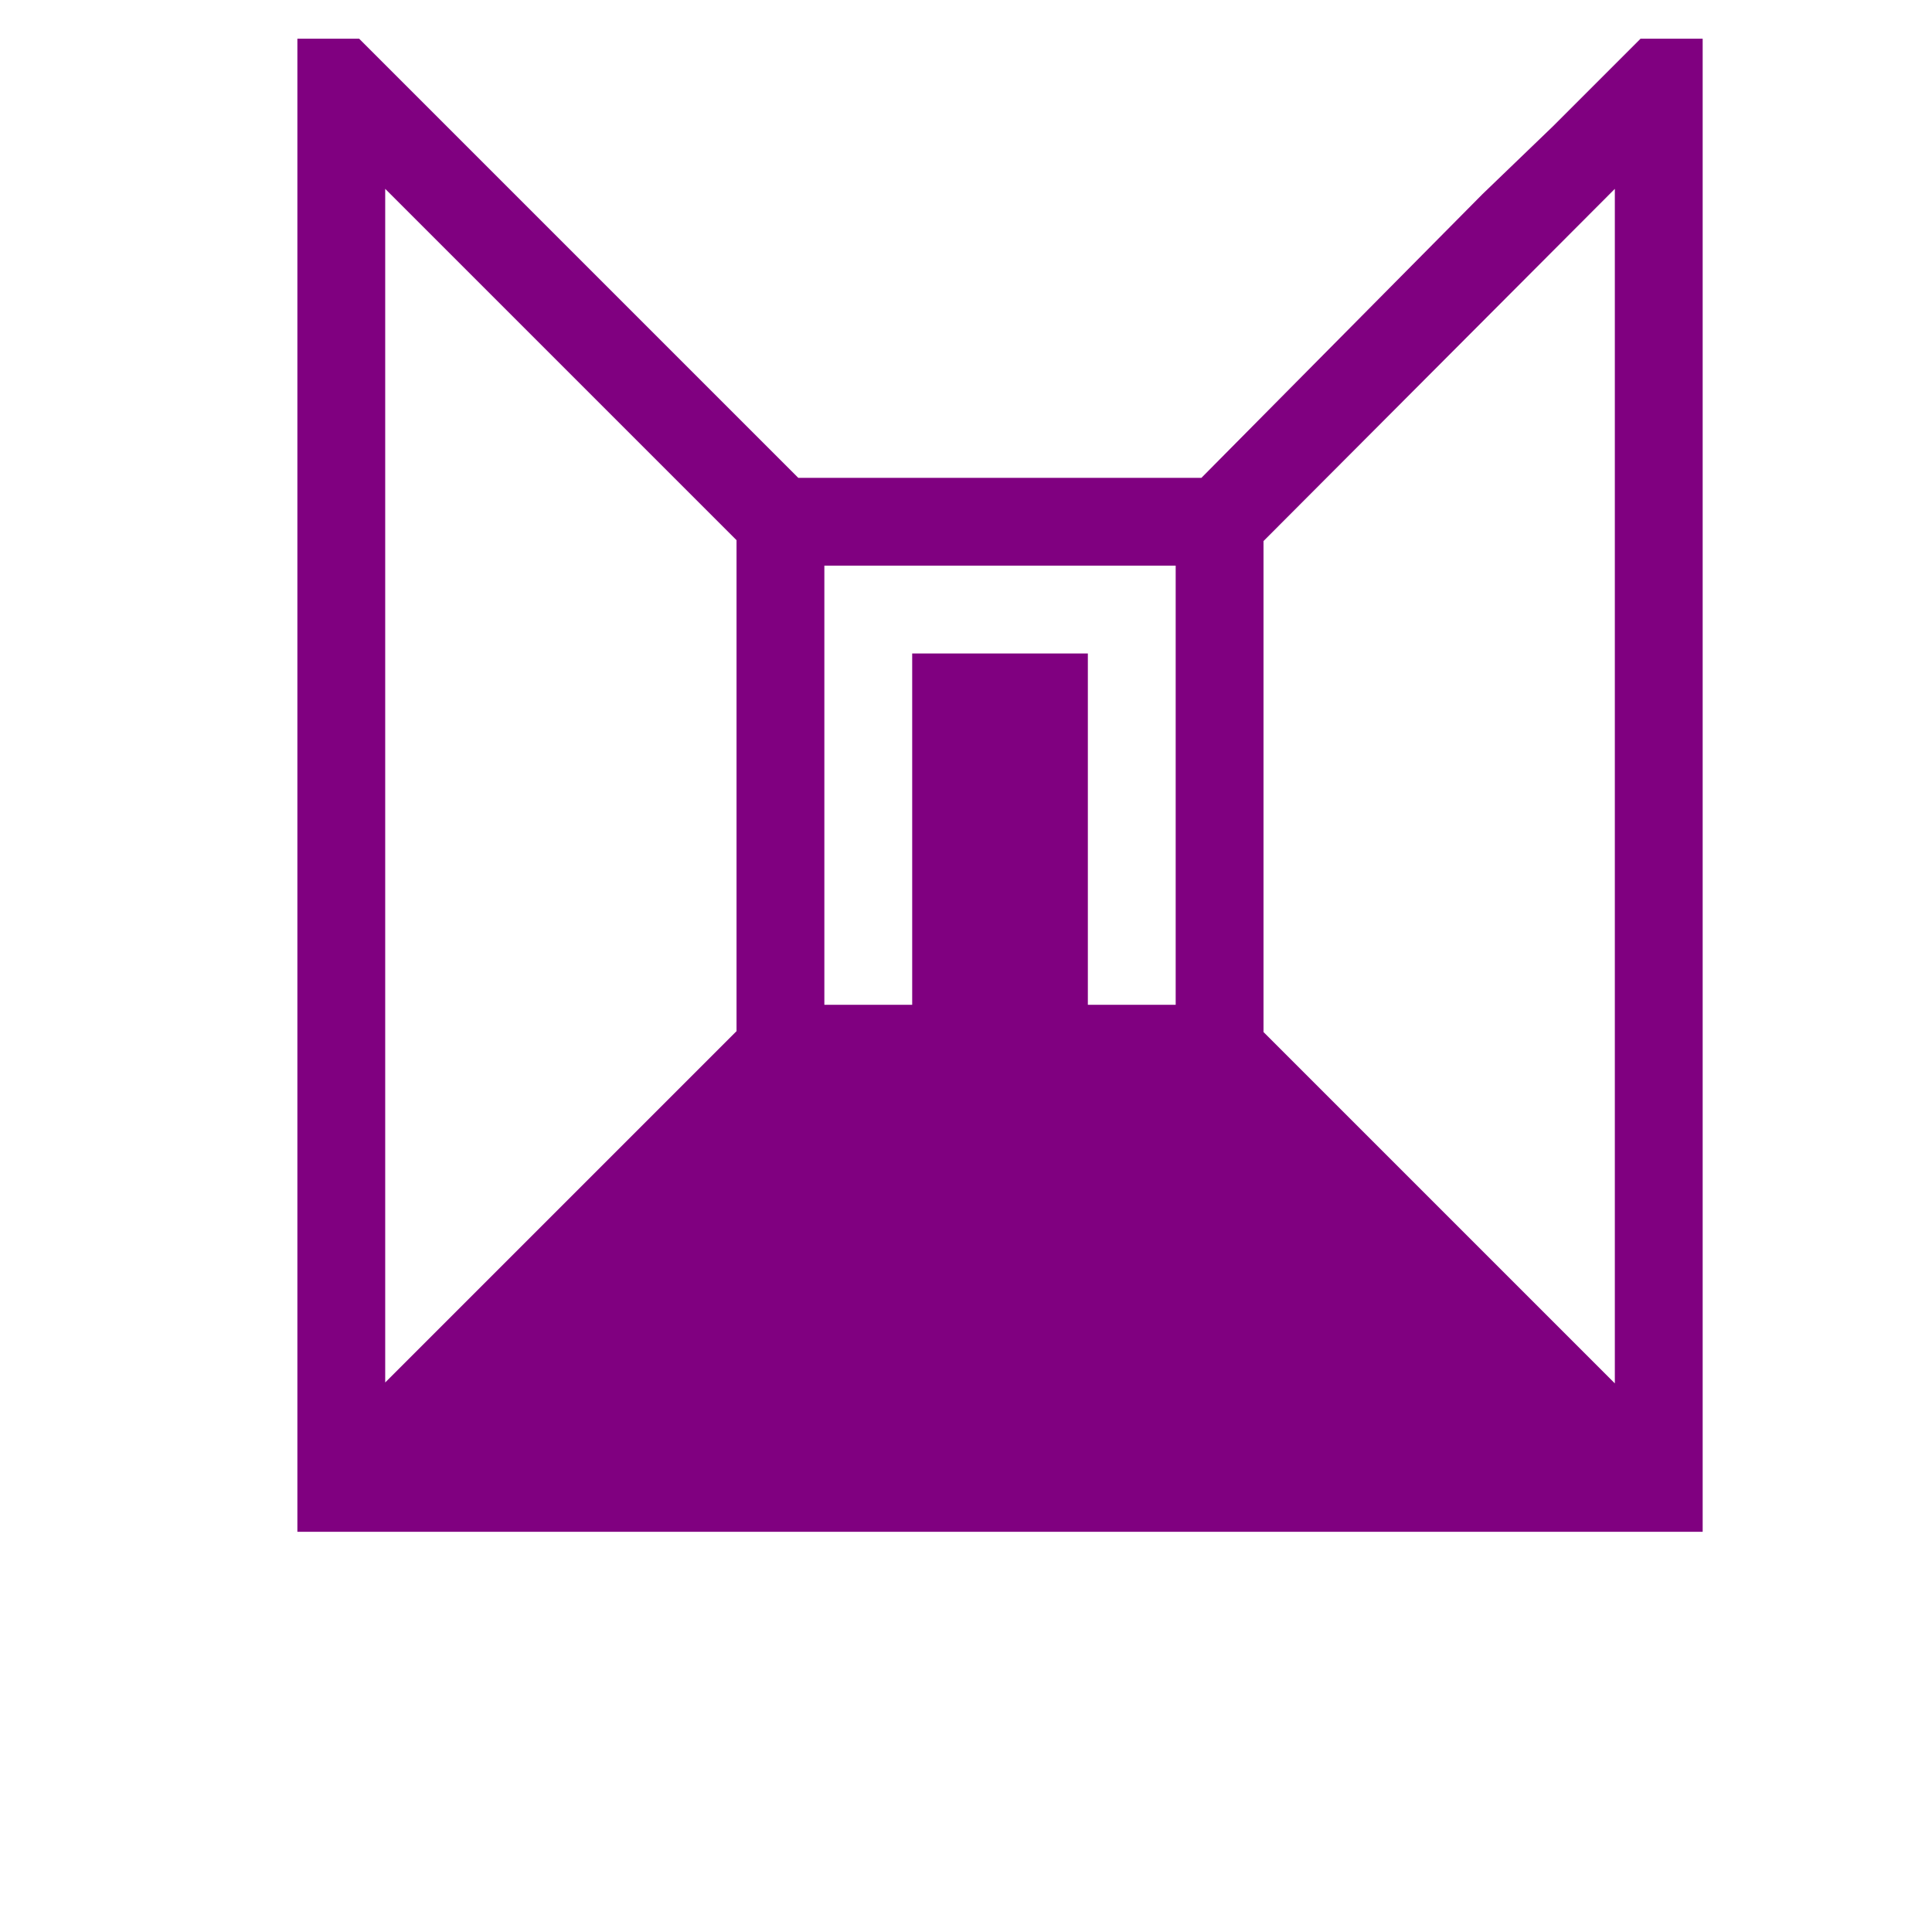
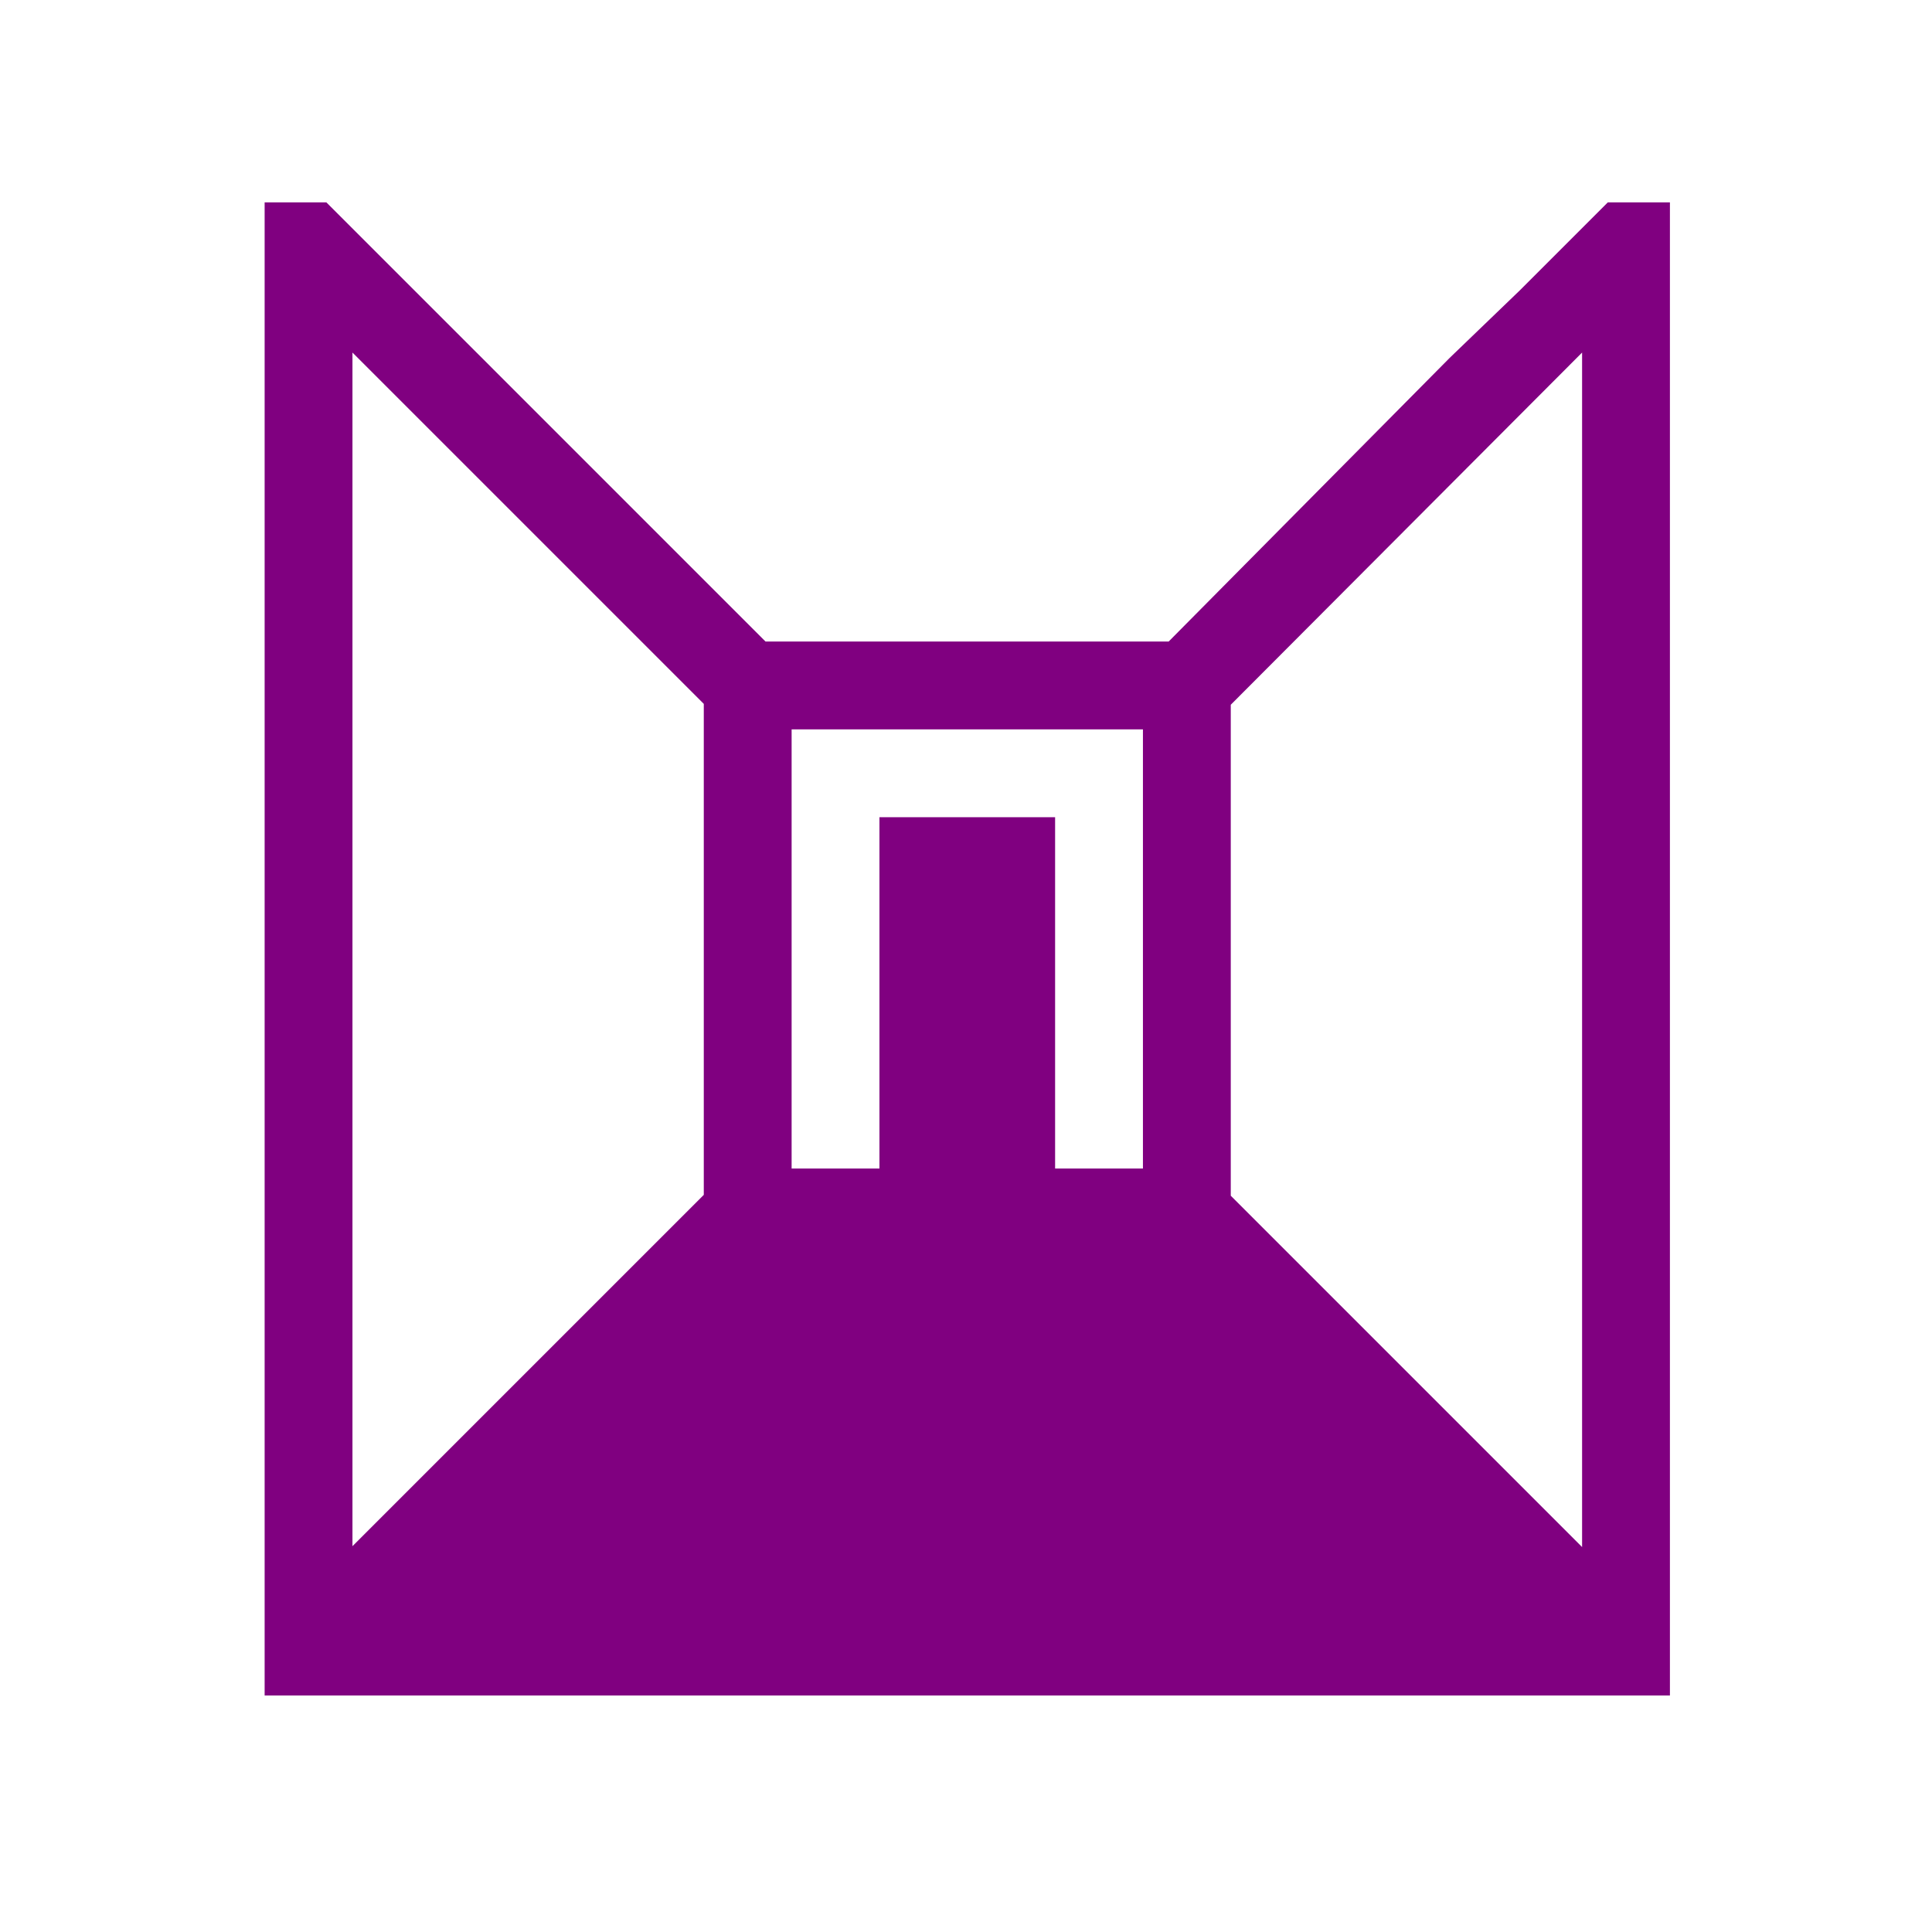
<svg xmlns="http://www.w3.org/2000/svg" version="1.1" height="22" viewBox="0 0 22 22" width="22">
  <defs>
    <style id="current-color-scheme" type="text/css">.ColorScheme-Text {
        color:#800080;
      }</style>
  </defs>
-   <g transform="translate(0 -1.03e3)">
-     <g transform="matrix(.422 0 0 .422 228 597)">
-       <g transform="translate(-2.37 2.37)">
-         <path style="text-rendering:auto;color-rendering:auto;color:#000000;isolation:auto;mix-blend-mode:normal;shape-rendering:auto;solid-color:#000000;image-rendering:auto" d="m3 2v17h16v-17h-0.707l-1 1-0.8 0.77-3.2 3.23h-4.59l-3.23-3.23-0.77-0.77-1-1zm1 1.71 4 4v5.59l-4 4zm14 0v13.6l-4-4v-5.59zm-9 4.29h4v5h-1v-4h-2v4h-1z" transform="matrix(2.37 0 0 2.37 -537 1.02e3)" fill="#800080" />
+   <g transform="translate(-0.3728813,-1028.136)" id="g7">
+     <g transform="matrix(0.422,0,0,0.422,228,597)" id="g9">
+       <g transform="translate(-2.37,2.37)" id="g11">
+         <path style="color:#000000;isolation:auto;mix-blend-mode:normal;solid-color:#000000;fill:#800080;color-rendering:auto;image-rendering:auto;shape-rendering:auto;text-rendering:auto" d="m 3,2 0,17 16,0 0,-17 -0.707,0 -1,1 -0.8,0.77 L 13.293,7 8.703,7 5.473,3.77 4.703,3 l -1,-1 z m 1,1.71 4,4 0,5.59 -4,4 z m 14,0 0,13.6 -4,-4 0,-5.59 z M 9,8 l 4,0 0,5 -1,0 0,-4 -2,0 0,4 -1,0 z" transform="matrix(2.37,0,0,2.37,-537,1020)" id="path13" />
      </g>
    </g>
  </g>
</svg>
